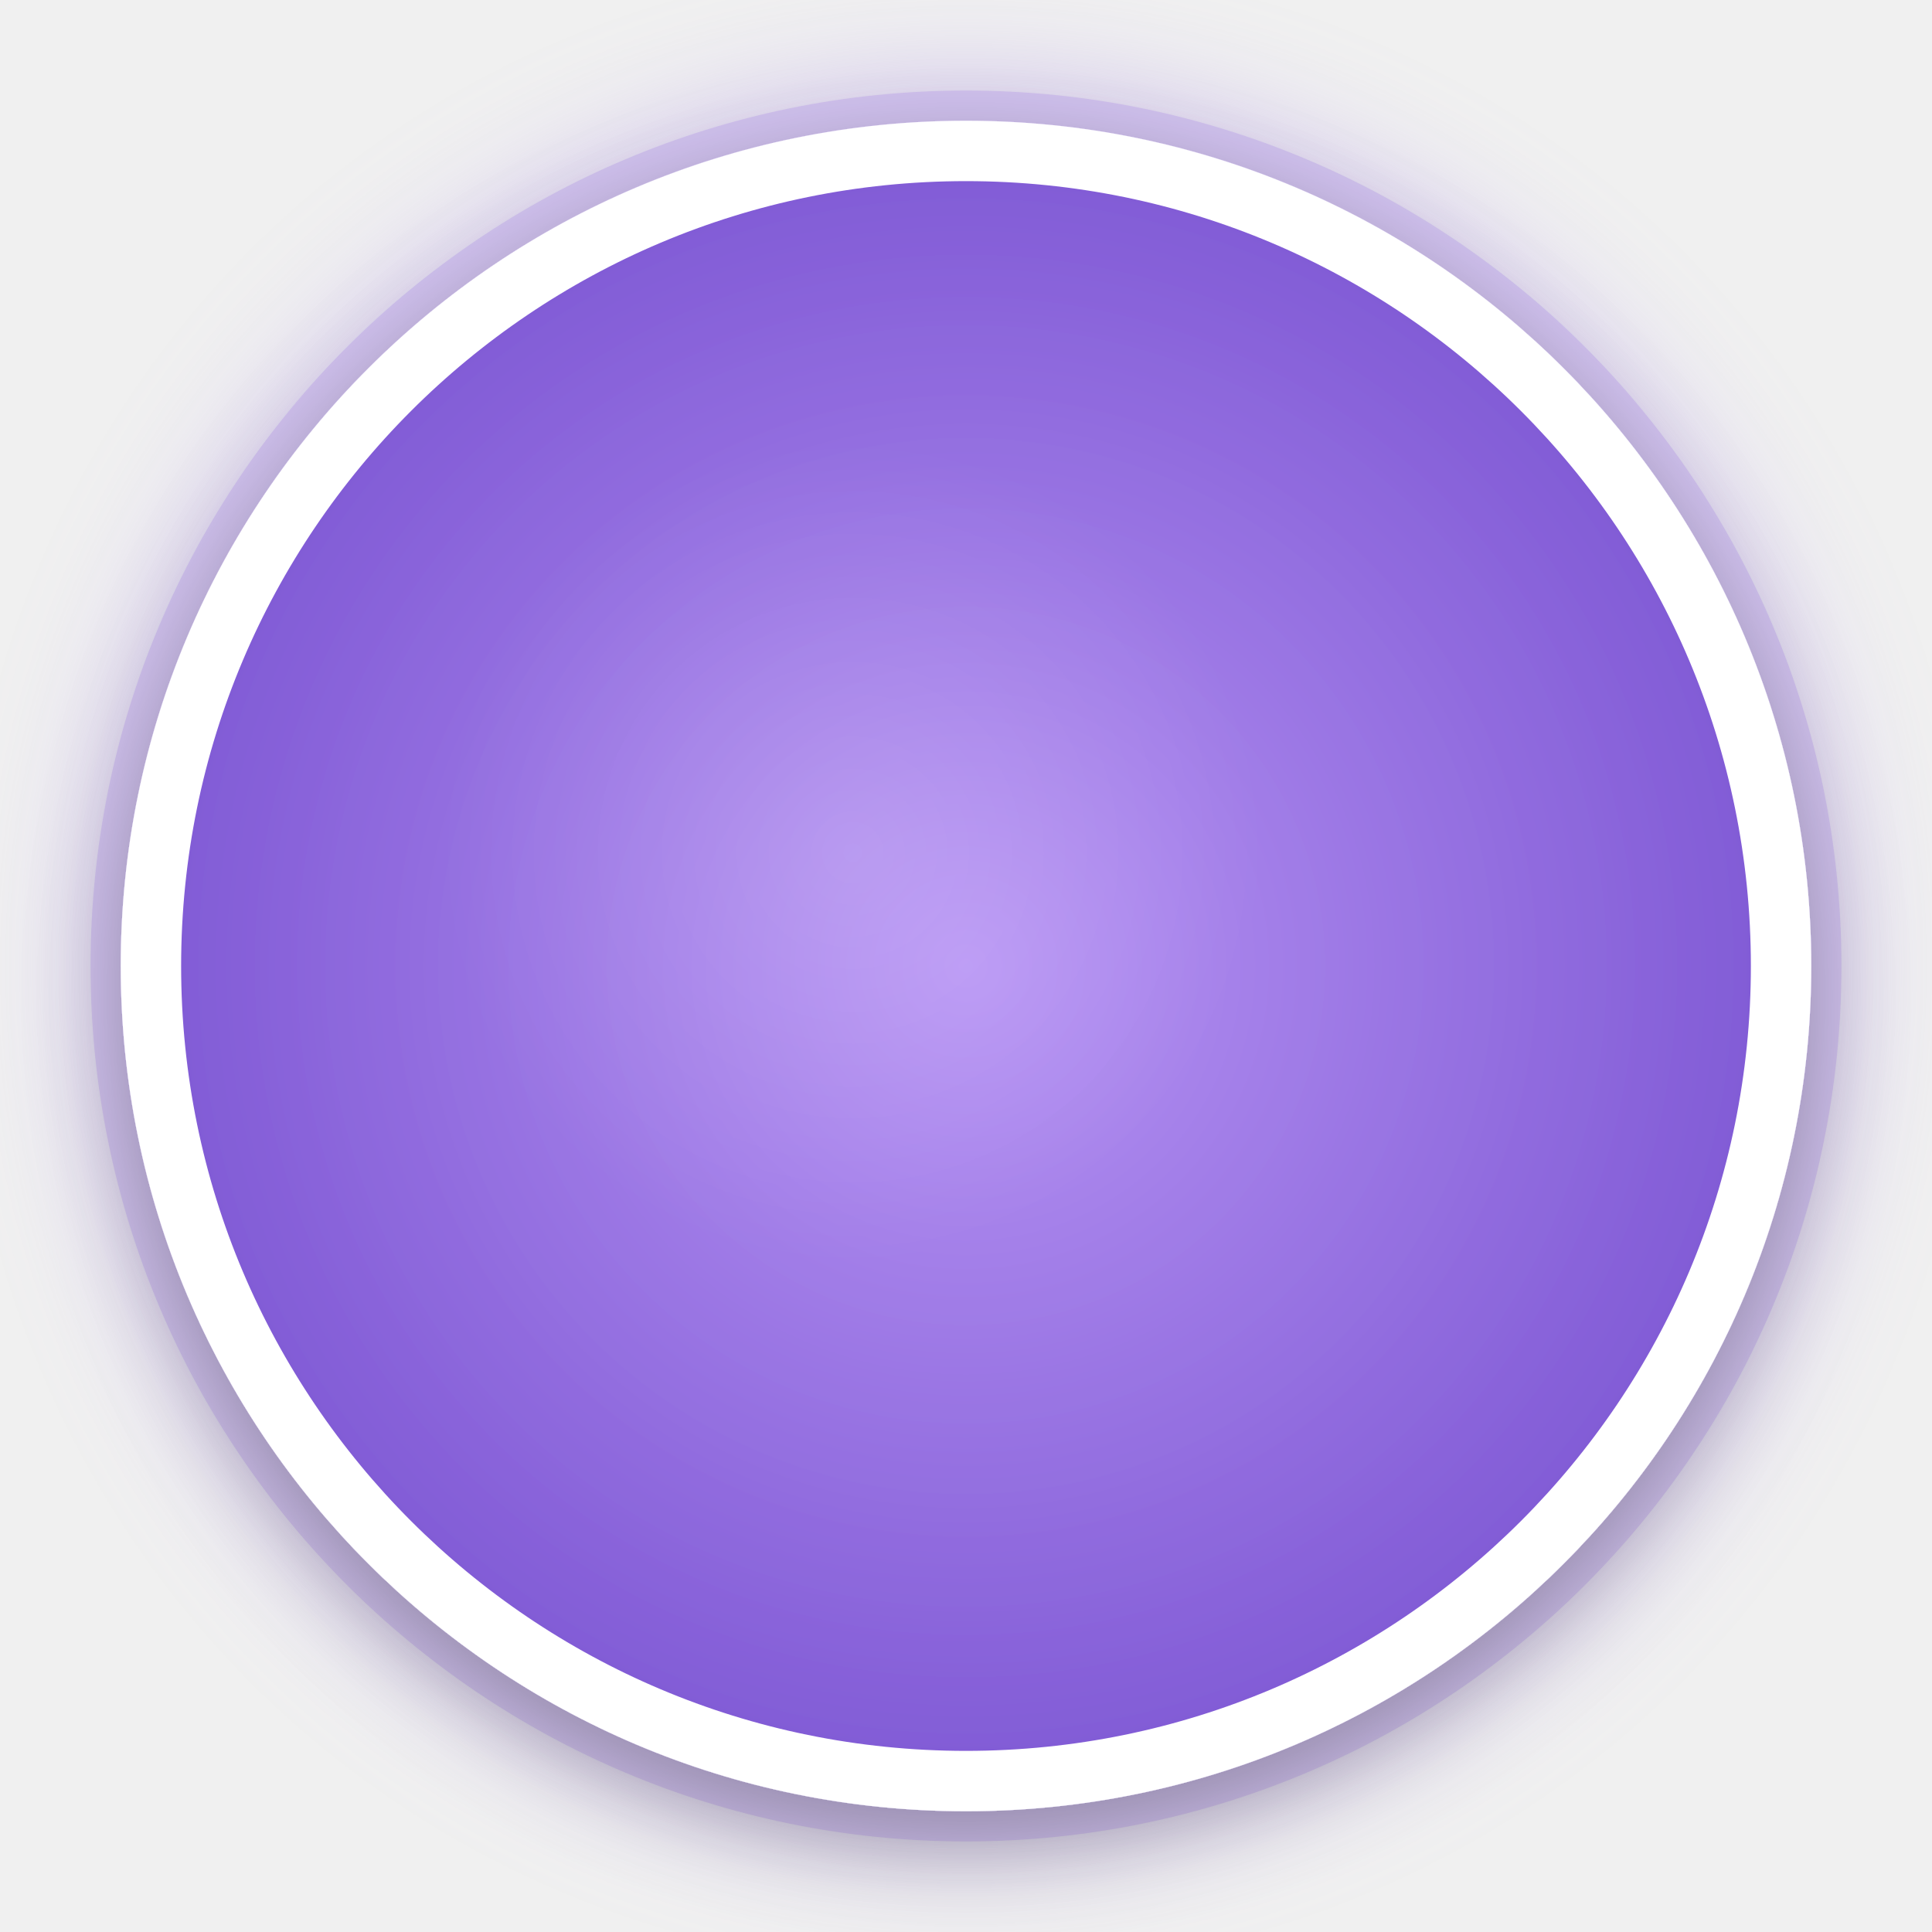
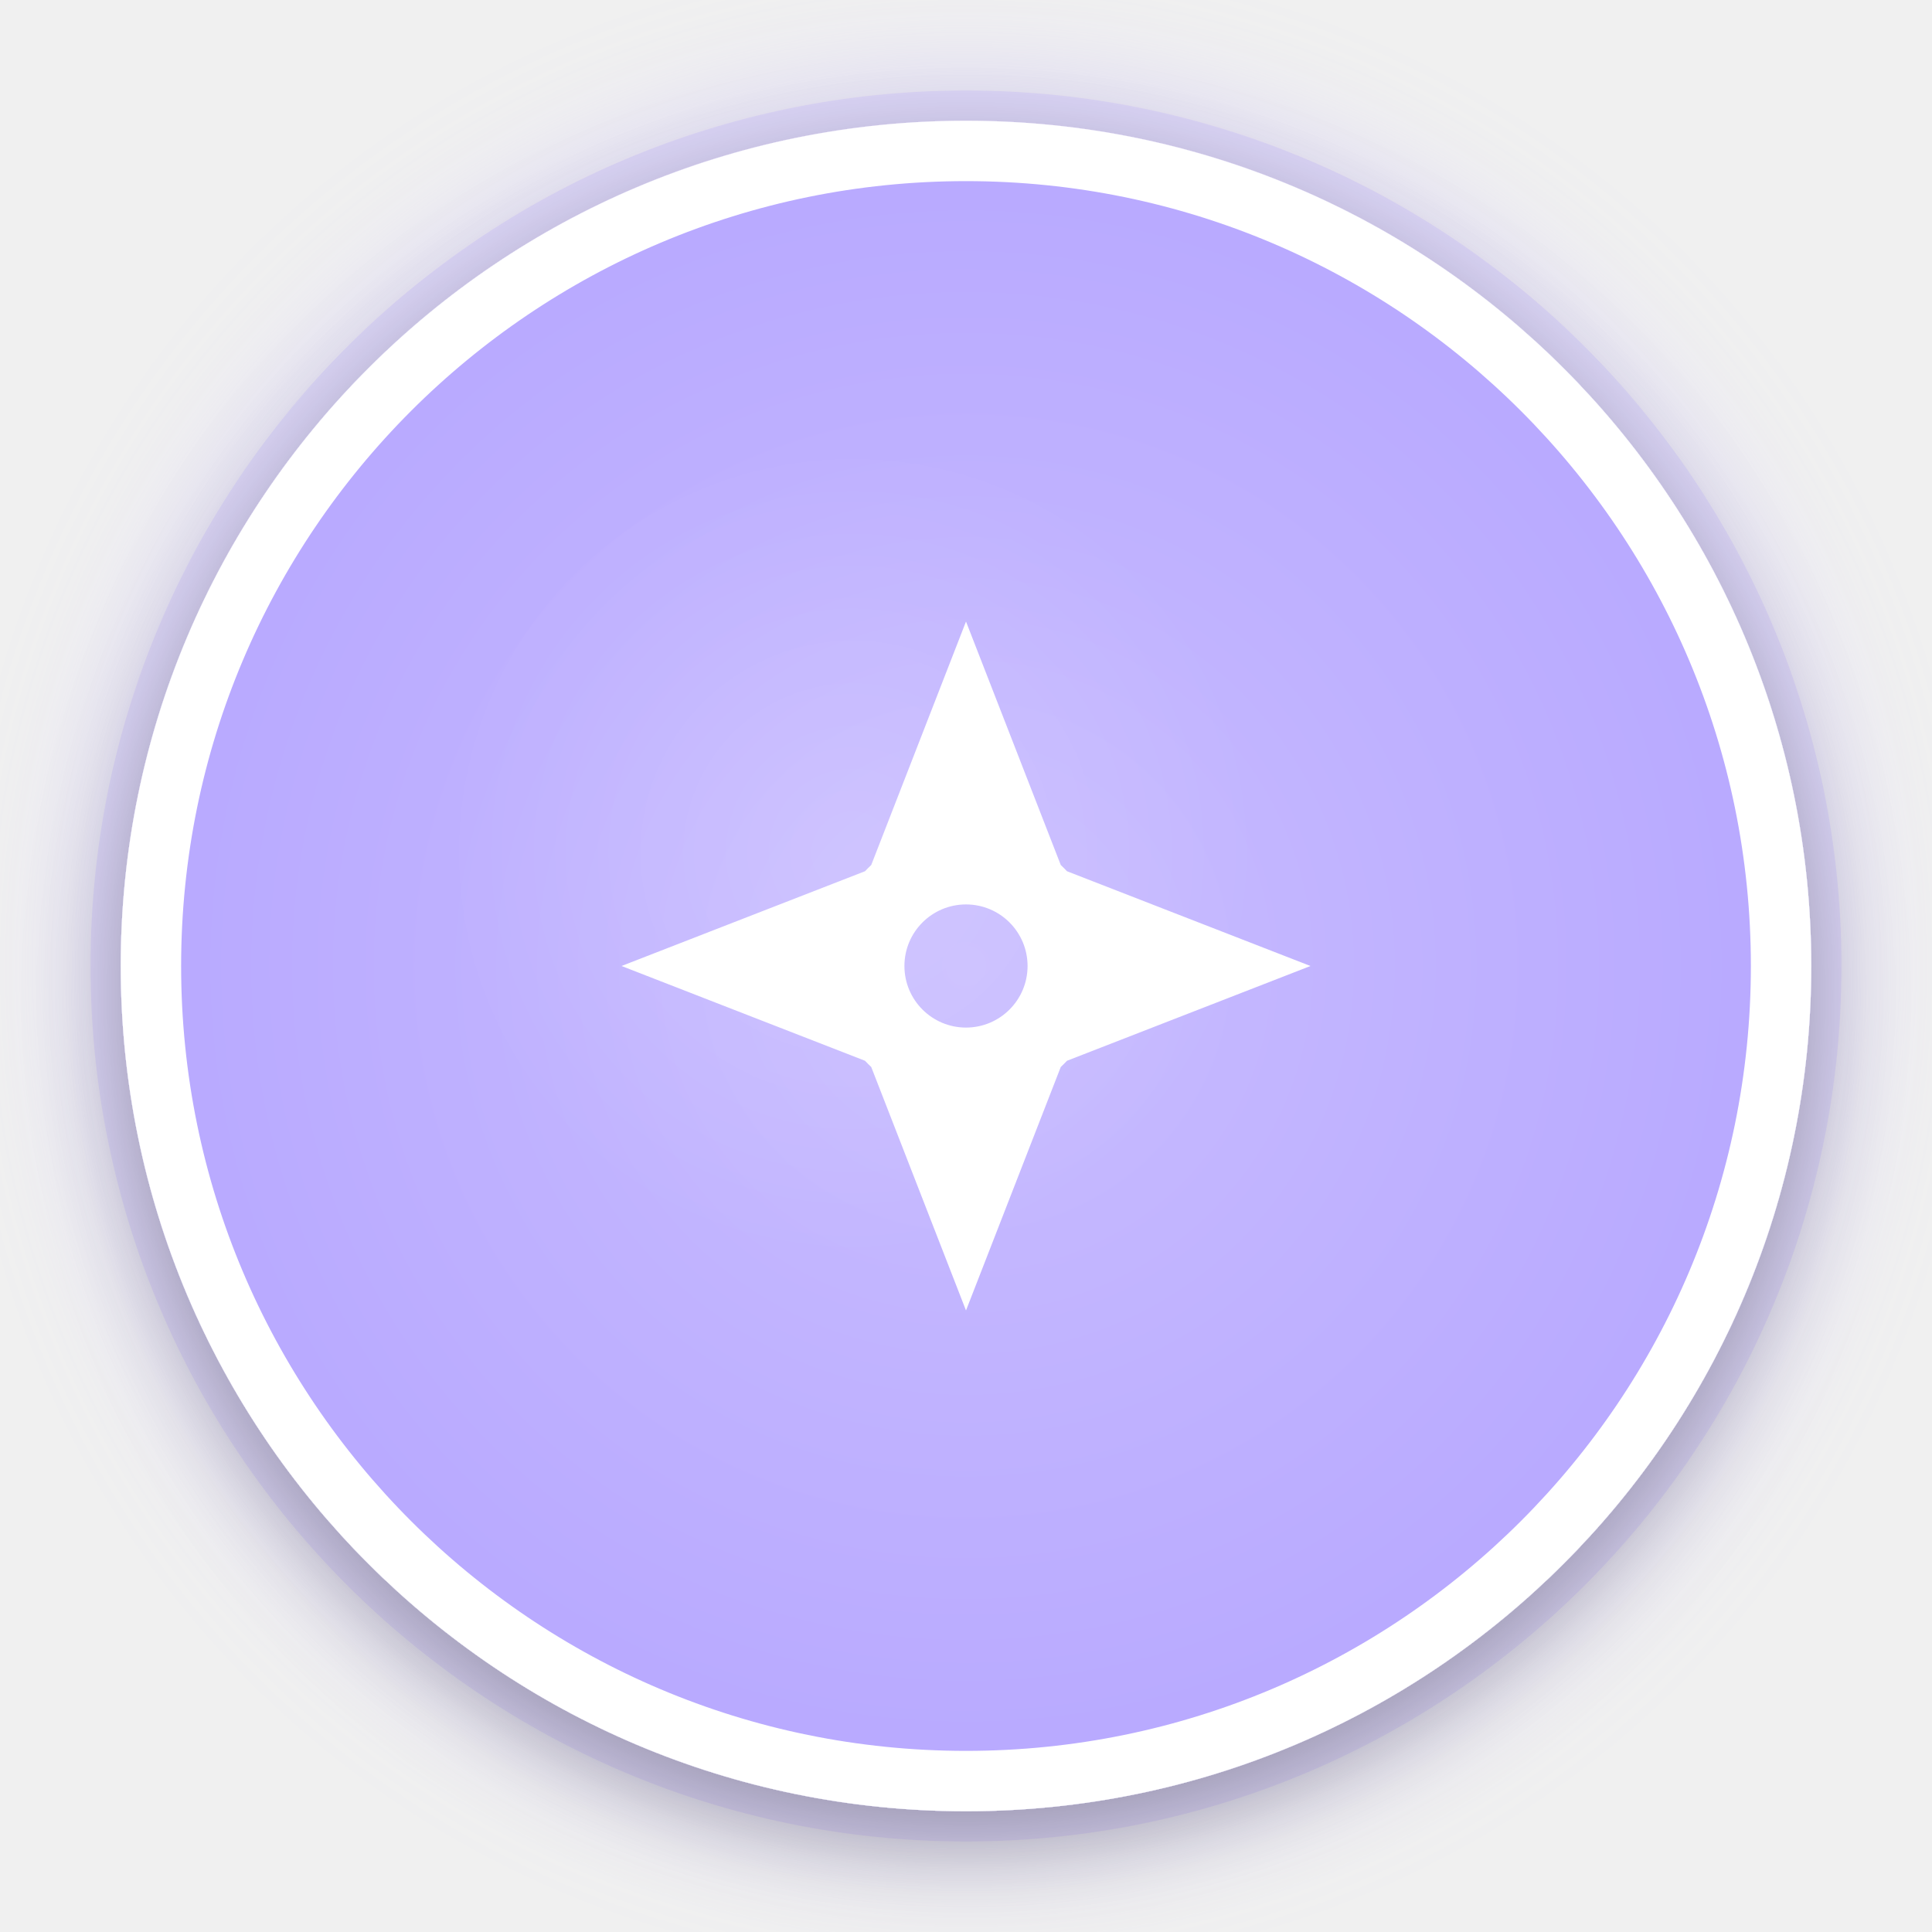
<svg xmlns="http://www.w3.org/2000/svg" width="256" height="256">
  <defs>
    <radialGradient id="grad_premium_player" cx="50%" cy="50%" r="50%">
-       <stop offset="0%" style="stop-color:#B794F4;stop-opacity:1" />
-       <stop offset="100%" style="stop-color:#805AD5;stop-opacity:1" />
+       <stop offset="0%" style="stop-color:#C9BDFF;stop-opacity:1" />
+       <stop offset="100%" style="stop-color:#B8A9FF;stop-opacity:1" />
    </radialGradient>
    <filter id="glow_premium_player" x="-50%" y="-50%" width="200%" height="200%">
      <feGaussianBlur stdDeviation="8" result="coloredBlur" />
      <feMerge>
        <feMergeNode in="coloredBlur" />
        <feMergeNode in="SourceGraphic" />
      </feMerge>
    </filter>
    <filter id="shadow_premium_player">
      <feDropShadow dx="0" dy="4" stdDeviation="6" flood-opacity="0.3" />
    </filter>
    <radialGradient id="shine_premium_player">
      <stop offset="0%" stop-color="white" stop-opacity="0.6" />
      <stop offset="100%" stop-color="white" stop-opacity="0" />
    </radialGradient>
  </defs>
-   <circle cx="128" cy="128" r="116" fill="#9F7AEA" opacity="0.4" filter="url(#glow_premium_player)" />
+   <circle cx="128" cy="128" r="116" fill="#B8A9FF" opacity="0.4" filter="url(#glow_premium_player)" />
  <circle cx="128" cy="128" r="108" fill="url(#grad_premium_player)" stroke="#FFFFFF" stroke-width="8" filter="url(#shadow_premium_player)" />
  <circle cx="113" cy="113" r="54" fill="url(#shine_premium_player)" opacity="0.25" />
-   <g transform="translate(80, 80) scale(1.5)">
+   <g transform="translate(78, 78) scale(0.1953125)">
    <path fill="#fff" d="M324.52 191.715a97.542 97.542 0 0 0-4.228-4.229L256 22.303l-64.291 165.183a93.225 93.225 0 0 0-4.222 4.224L22.301 255.998l165.179 64.291a97.542 97.542 0 0 0 4.229 4.229L256 489.697l64.284-165.174a95.208 95.208 0 0 0 4.237-4.233l165.178-64.287zM256 297.773c-23.067 0-41.77-18.705-41.77-41.775 0-23.067 18.703-41.767 41.77-41.767 23.068 0 41.767 18.7 41.767 41.767 0 23.07-18.7 41.775-41.767 41.775z" />
  </g>
</svg>
